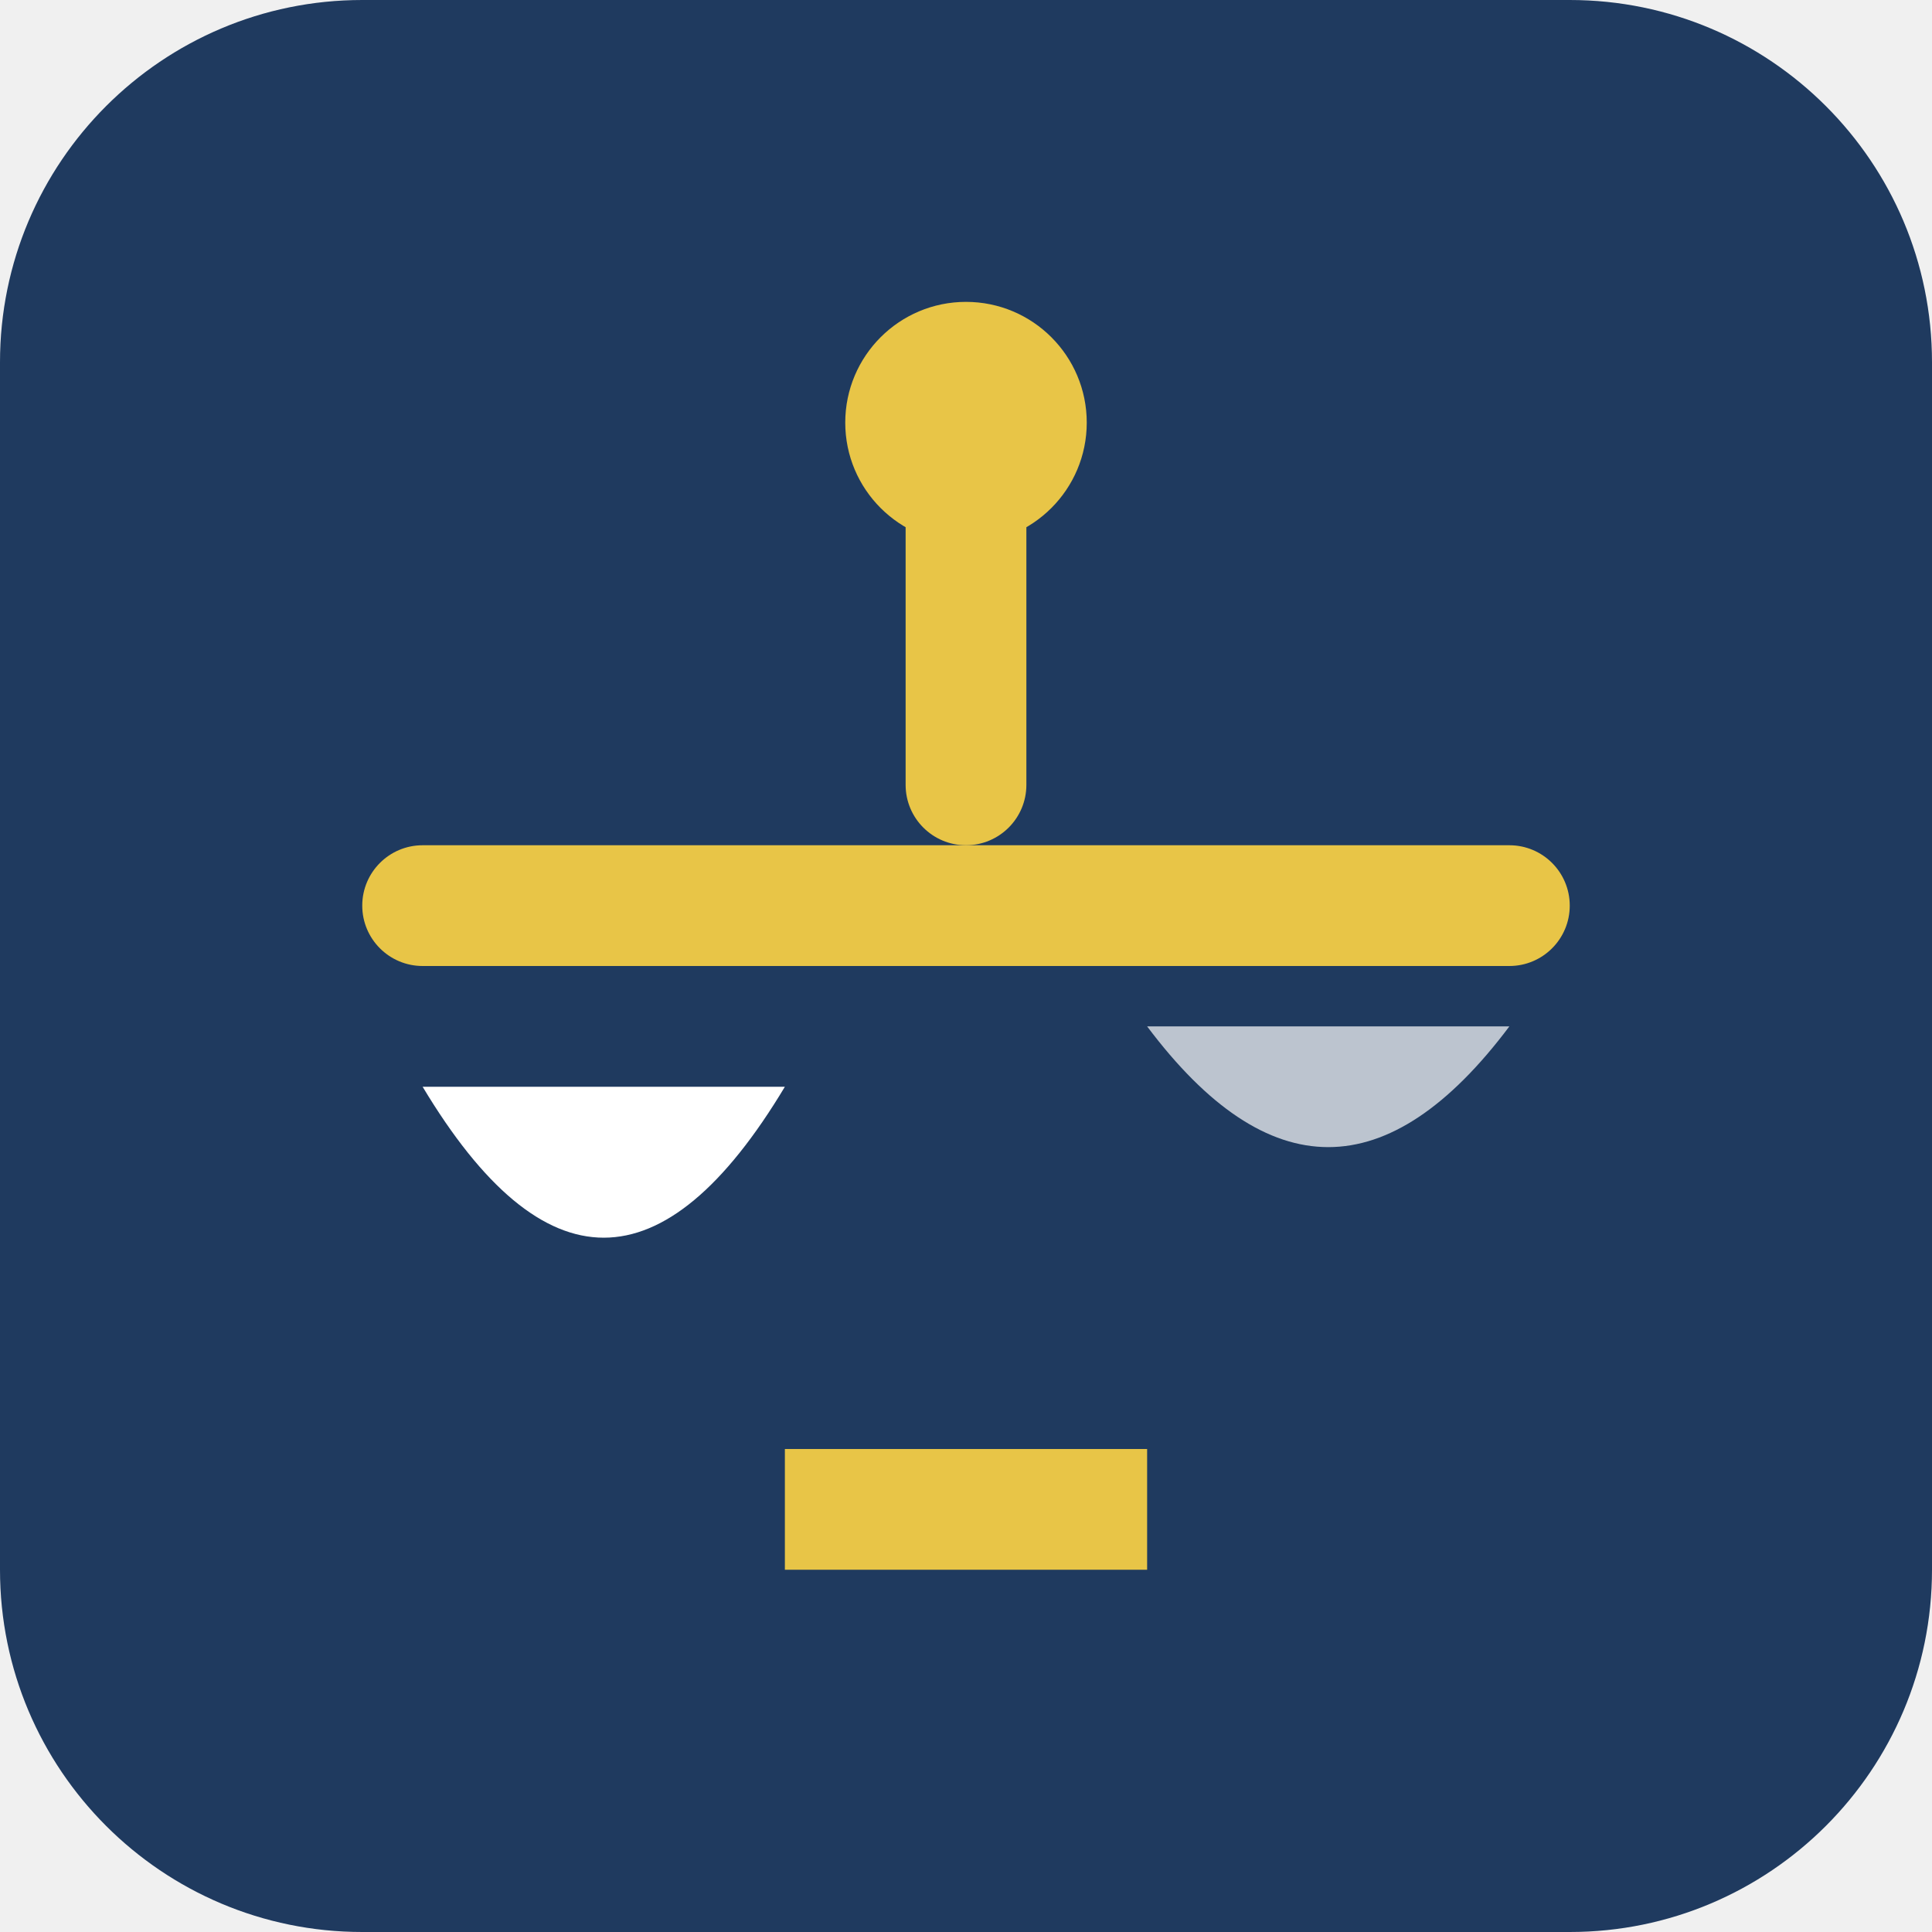
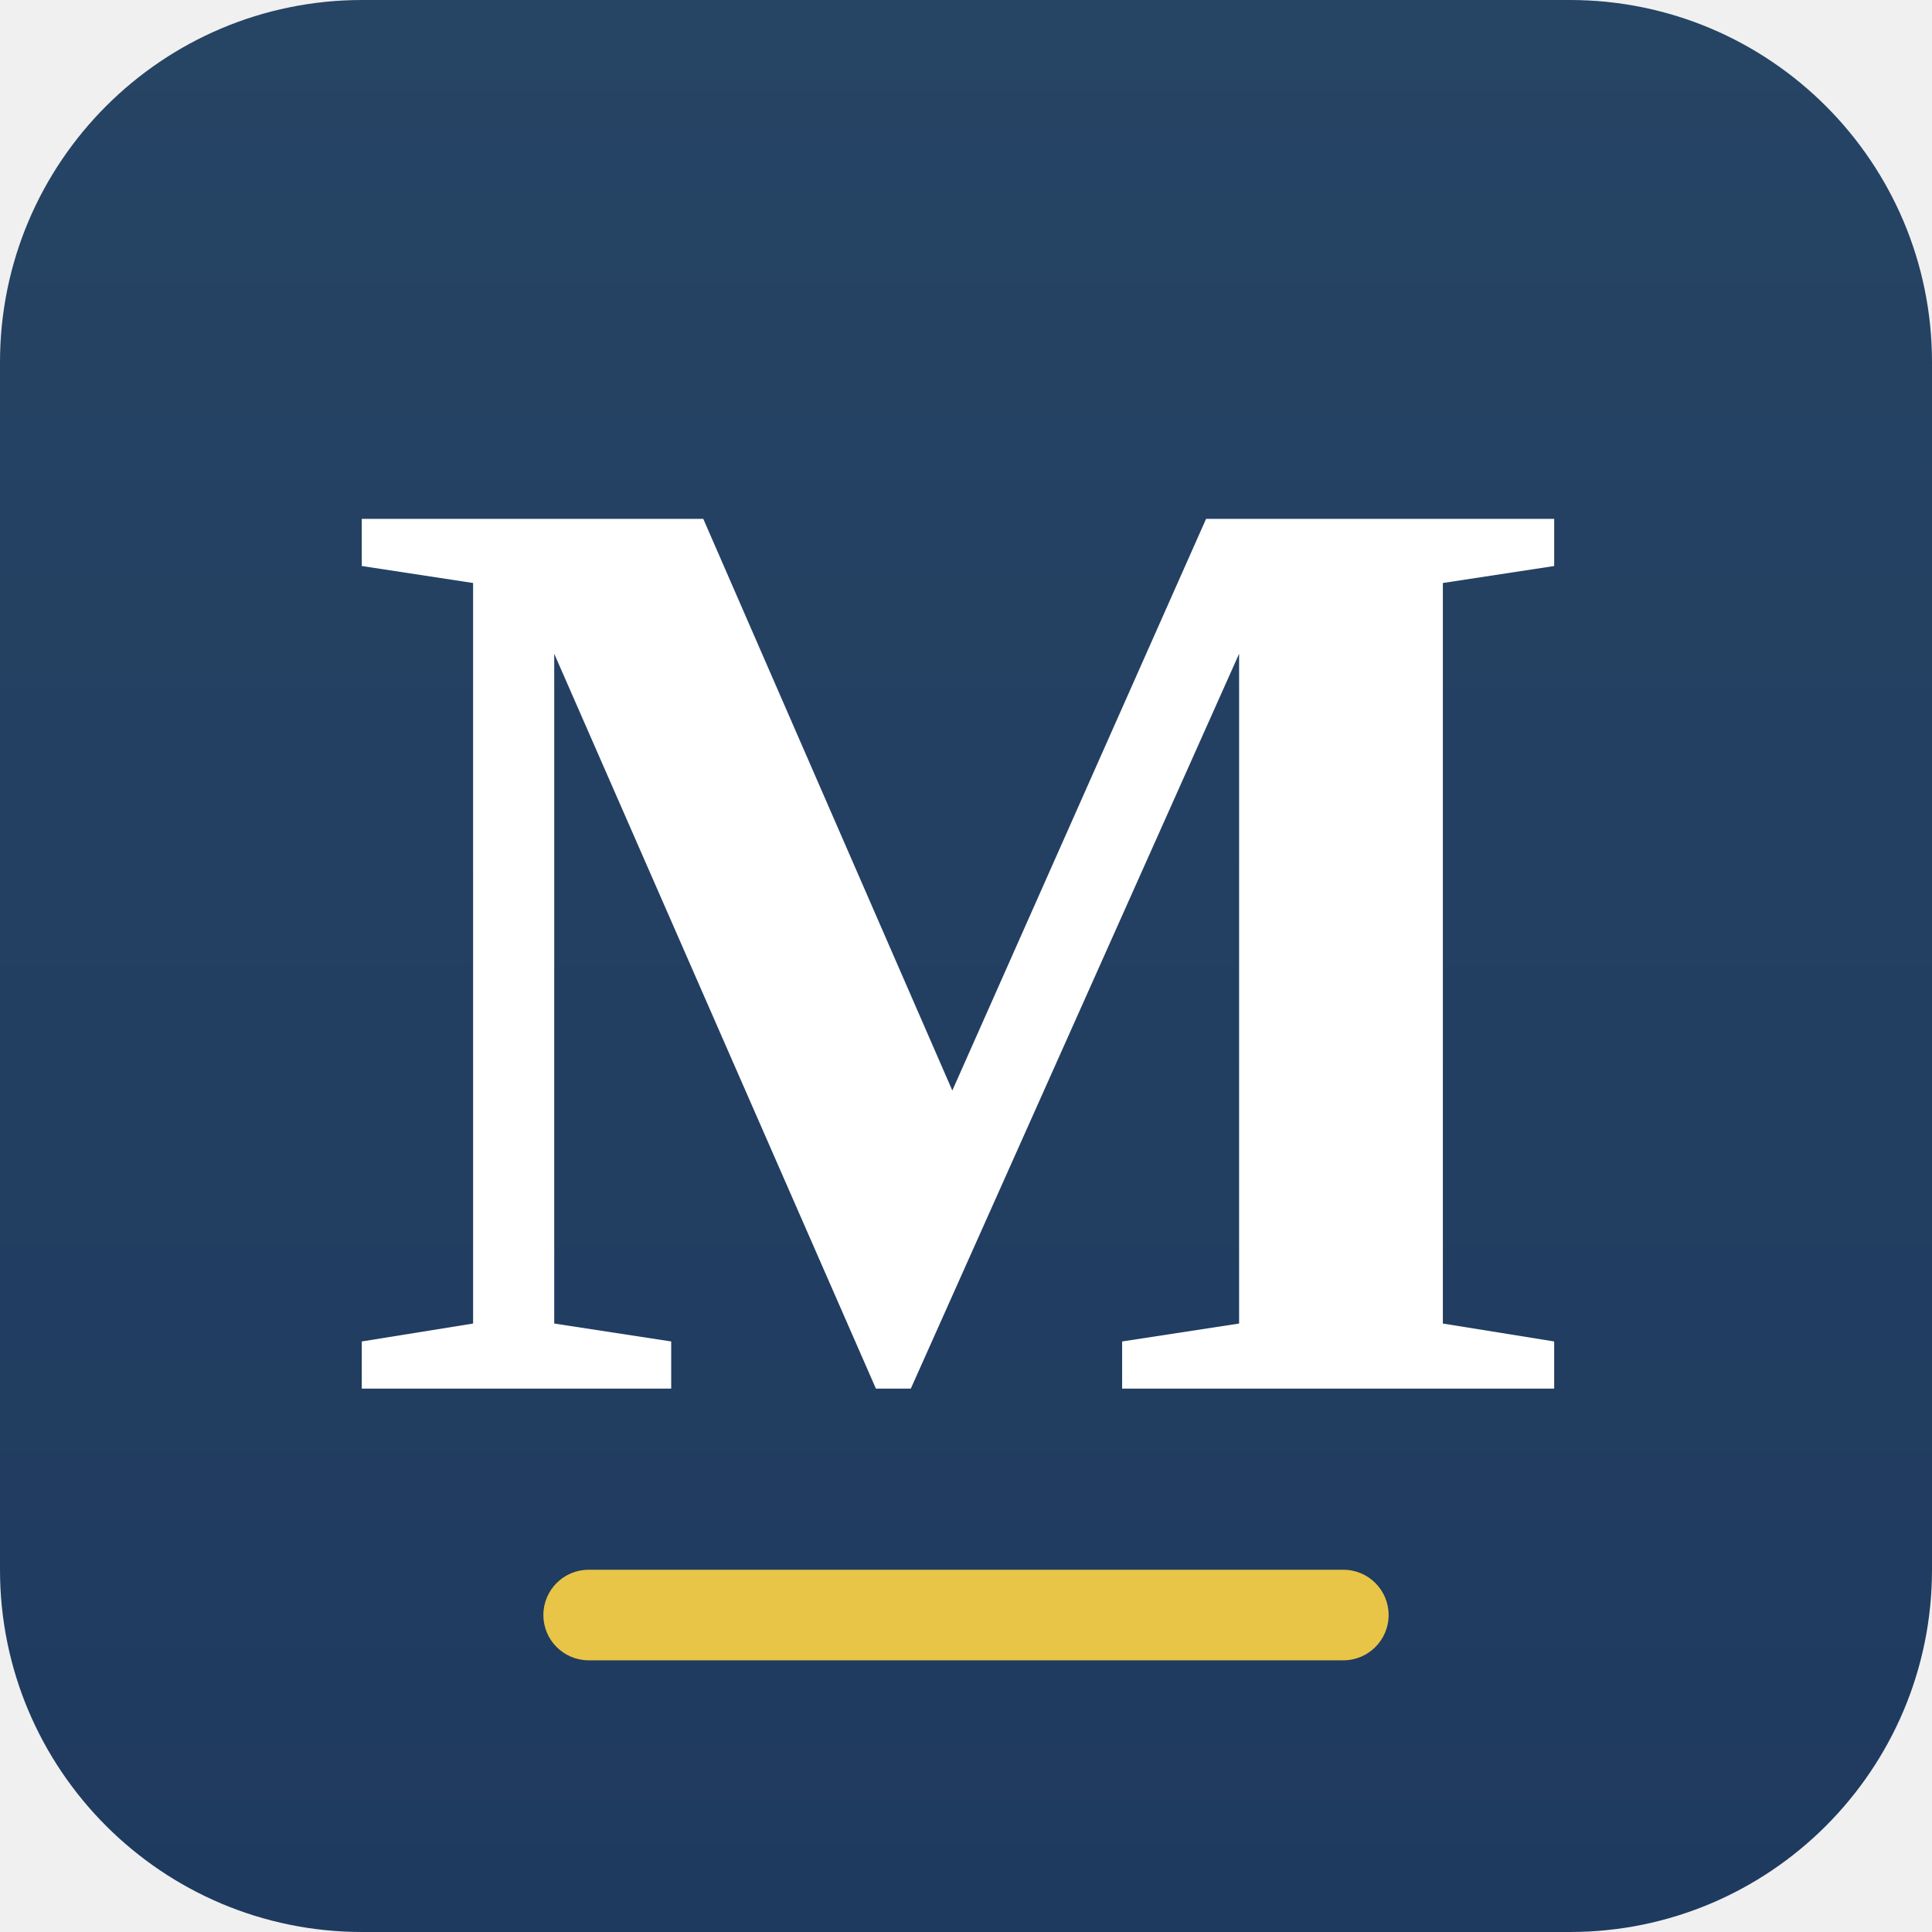
<svg xmlns="http://www.w3.org/2000/svg" viewBox="0 0 32 32" width="32" height="32">
-   <rect width="32" height="32" rx="6" fill="#1F3A5F" />
-   <rect x="6" y="14" width="20" height="2" rx="1" fill="#E8C547" />
-   <rect x="15" y="7" width="2" height="7" rx="1" fill="#E8C547" />
-   <circle cx="16" cy="7" r="2" fill="#E8C547" />
-   <path d="M 7 18 Q 10 23 13 18 Z" fill="#FFFFFF" />
-   <path d="M 19 17 Q 22 21 25 17 Z" fill="#FFFFFF" opacity="0.7" />
-   <rect x="13" y="24" width="6" height="2" fill="#E8C547" />
+   <defs>
+     <linearGradient id="bg" x1="0" y1="0" x2="0" y2="1">
+       <stop offset="0" stop-color="#264464" />
+       <stop offset="1" stop-color="#1F3A5F" />
+     </linearGradient>
+   </defs>
+   <rect width="32" height="32" rx="6" fill="url(#bg)" />
+   <text x="16" y="23" text-anchor="middle" font-family="Georgia, 'Times New Roman', serif" font-size="22" font-weight="700" fill="#FFFFFF" letter-spacing="-0.5">M</text>
+   <rect x="9" y="26" width="14" height="1.5" rx="0.75" fill="#E8C547" />
</svg>
